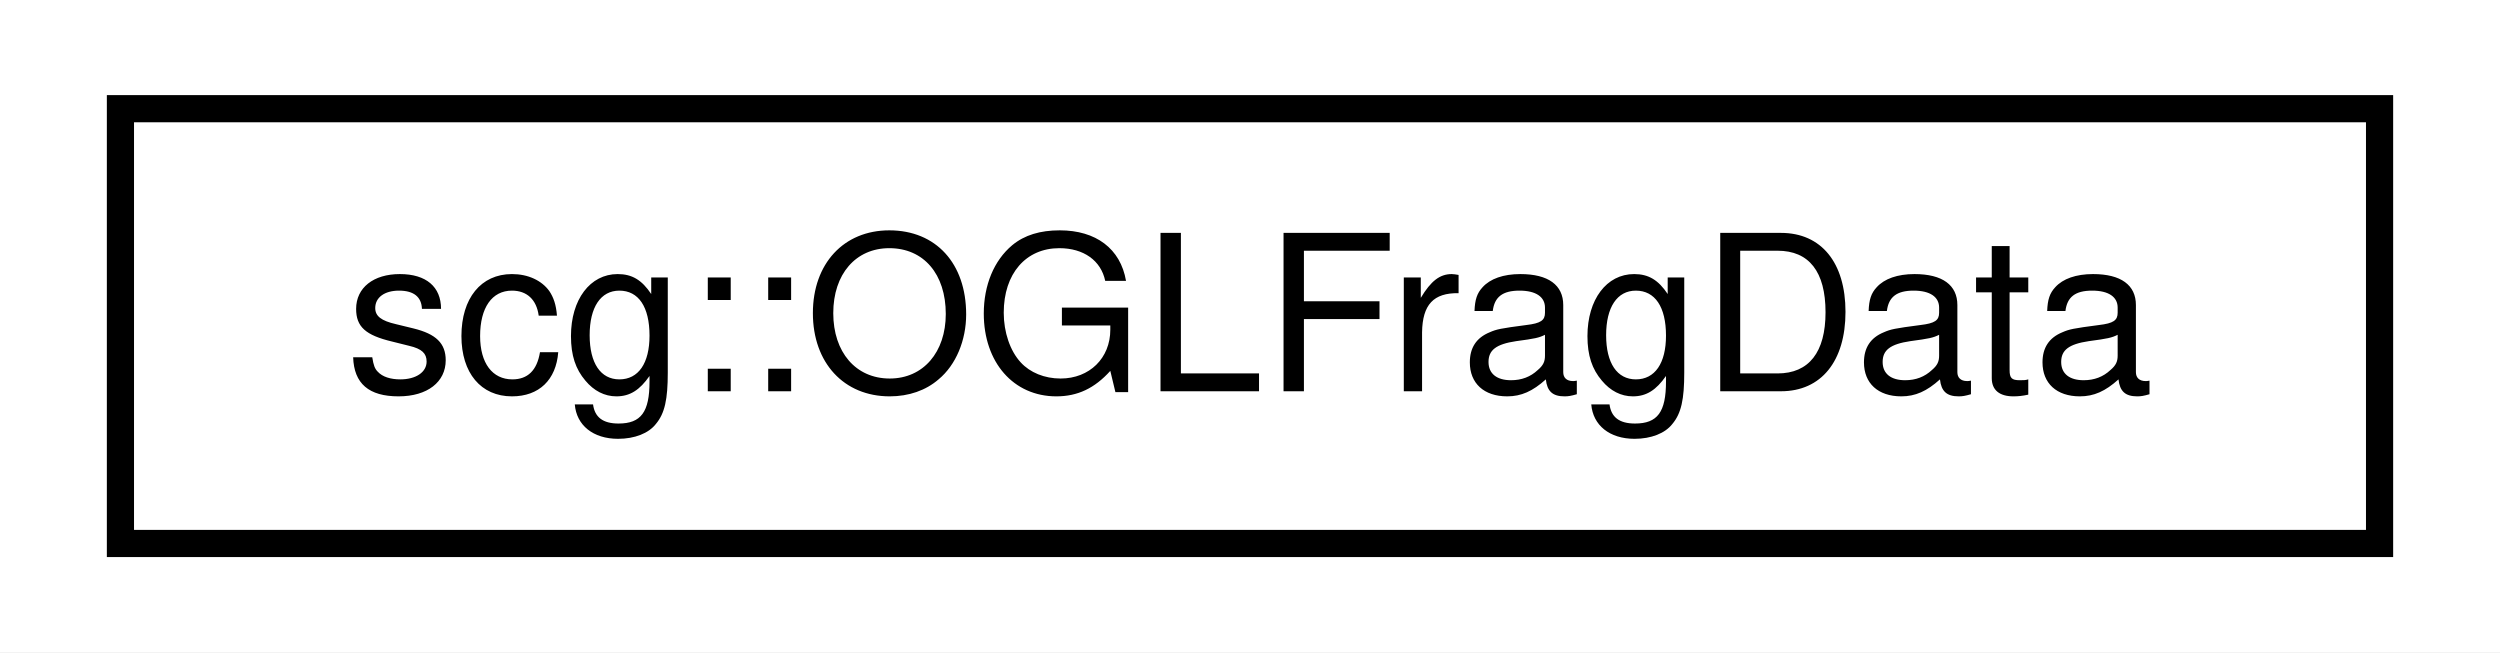
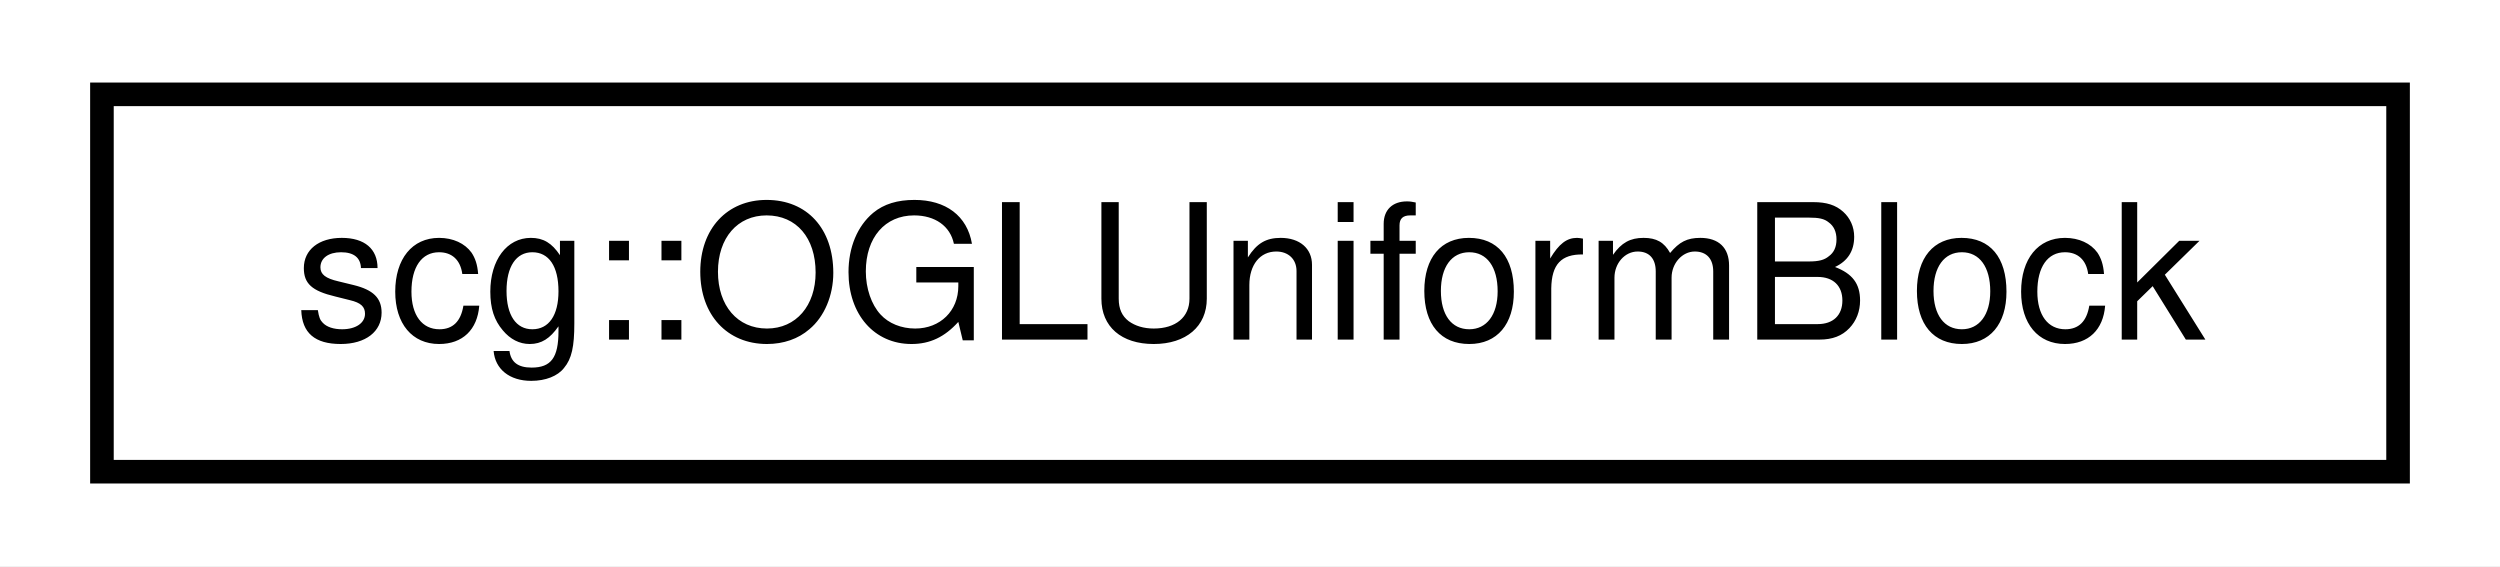
- <svg xmlns="http://www.w3.org/2000/svg" xmlns:xlink="http://www.w3.org/1999/xlink" width="92pt" height="24pt" viewBox="0.00 0.00 92.00 24.00">
+ <svg xmlns="http://www.w3.org/2000/svg" xmlns:xlink="http://www.w3.org/1999/xlink" width="106pt" height="24pt" viewBox="0.00 0.00 106.00 24.00">
  <g id="graph0" class="graph" transform="scale(1 1) rotate(0) translate(4 20)">
-     <polygon fill="white" stroke="none" points="-4,4 -4,-20 88,-20 88,4 -4,4" />
+     <polygon fill="white" stroke="none" points="-4,4 -4,-20 102,-20 102,4 -4,4" />
    <g id="node1" class="node">
      <g id="a_node1">
-         <a xlink:href="d1/d28/structscg_1_1_o_g_l_frag_data.html" target="_top" xlink:title="Fragment data name and location. ">
-           <polygon fill="white" stroke="black" points="0.432,-0 0.432,-16 83.568,-16 83.568,-0 0.432,-0" />
-           <text text-anchor="middle" x="42" y="-5.6" font-family="Helvetica,sans-Serif" font-size="8.00">scg::OGLFragData</text>
+         <a xlink:href="d3/da9/structscg_1_1_o_g_l_uniform_block.html" target="_top" xlink:title="Uniform block name and index.">
+           <polygon fill="white" stroke="black" points="0.322,-0 0.322,-16 97.678,-16 97.678,-0 0.322,-0" />
+           <text text-anchor="middle" x="49" y="-5.6" font-family="Helvetica,sans-Serif" font-size="8.00">scg::OGLUniformBlock</text>
        </a>
      </g>
    </g>
  </g>
</svg>
